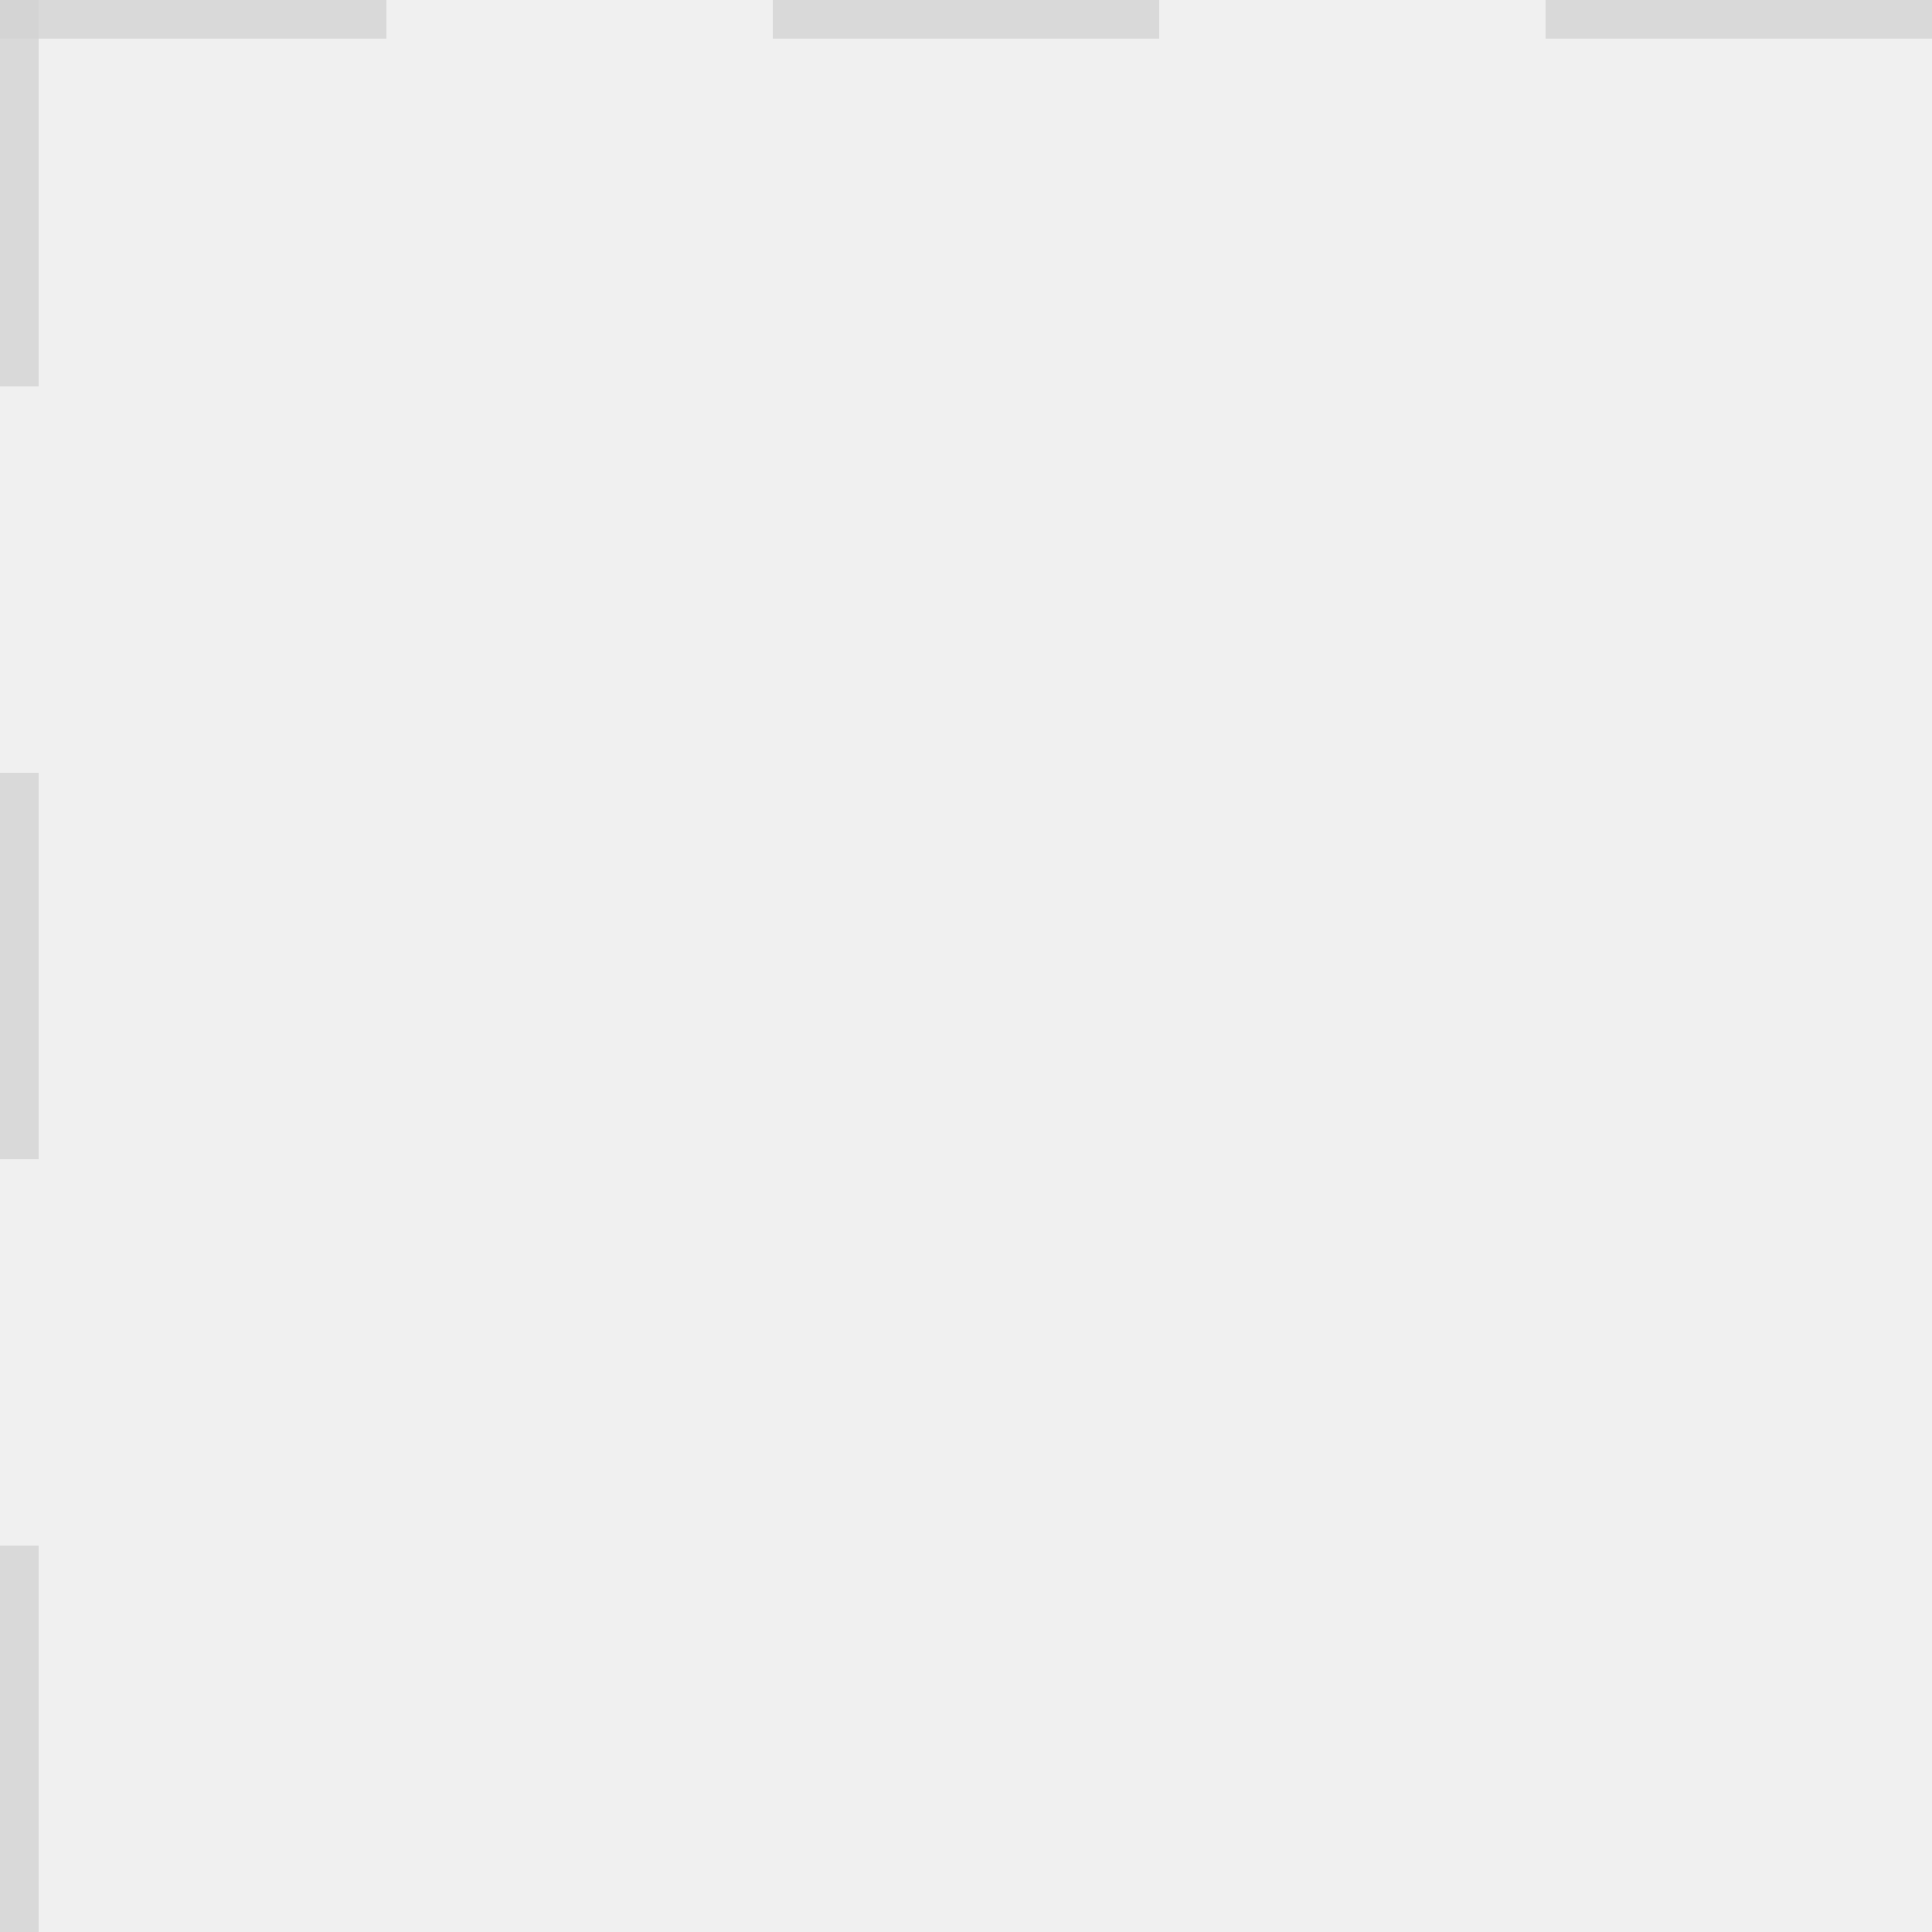
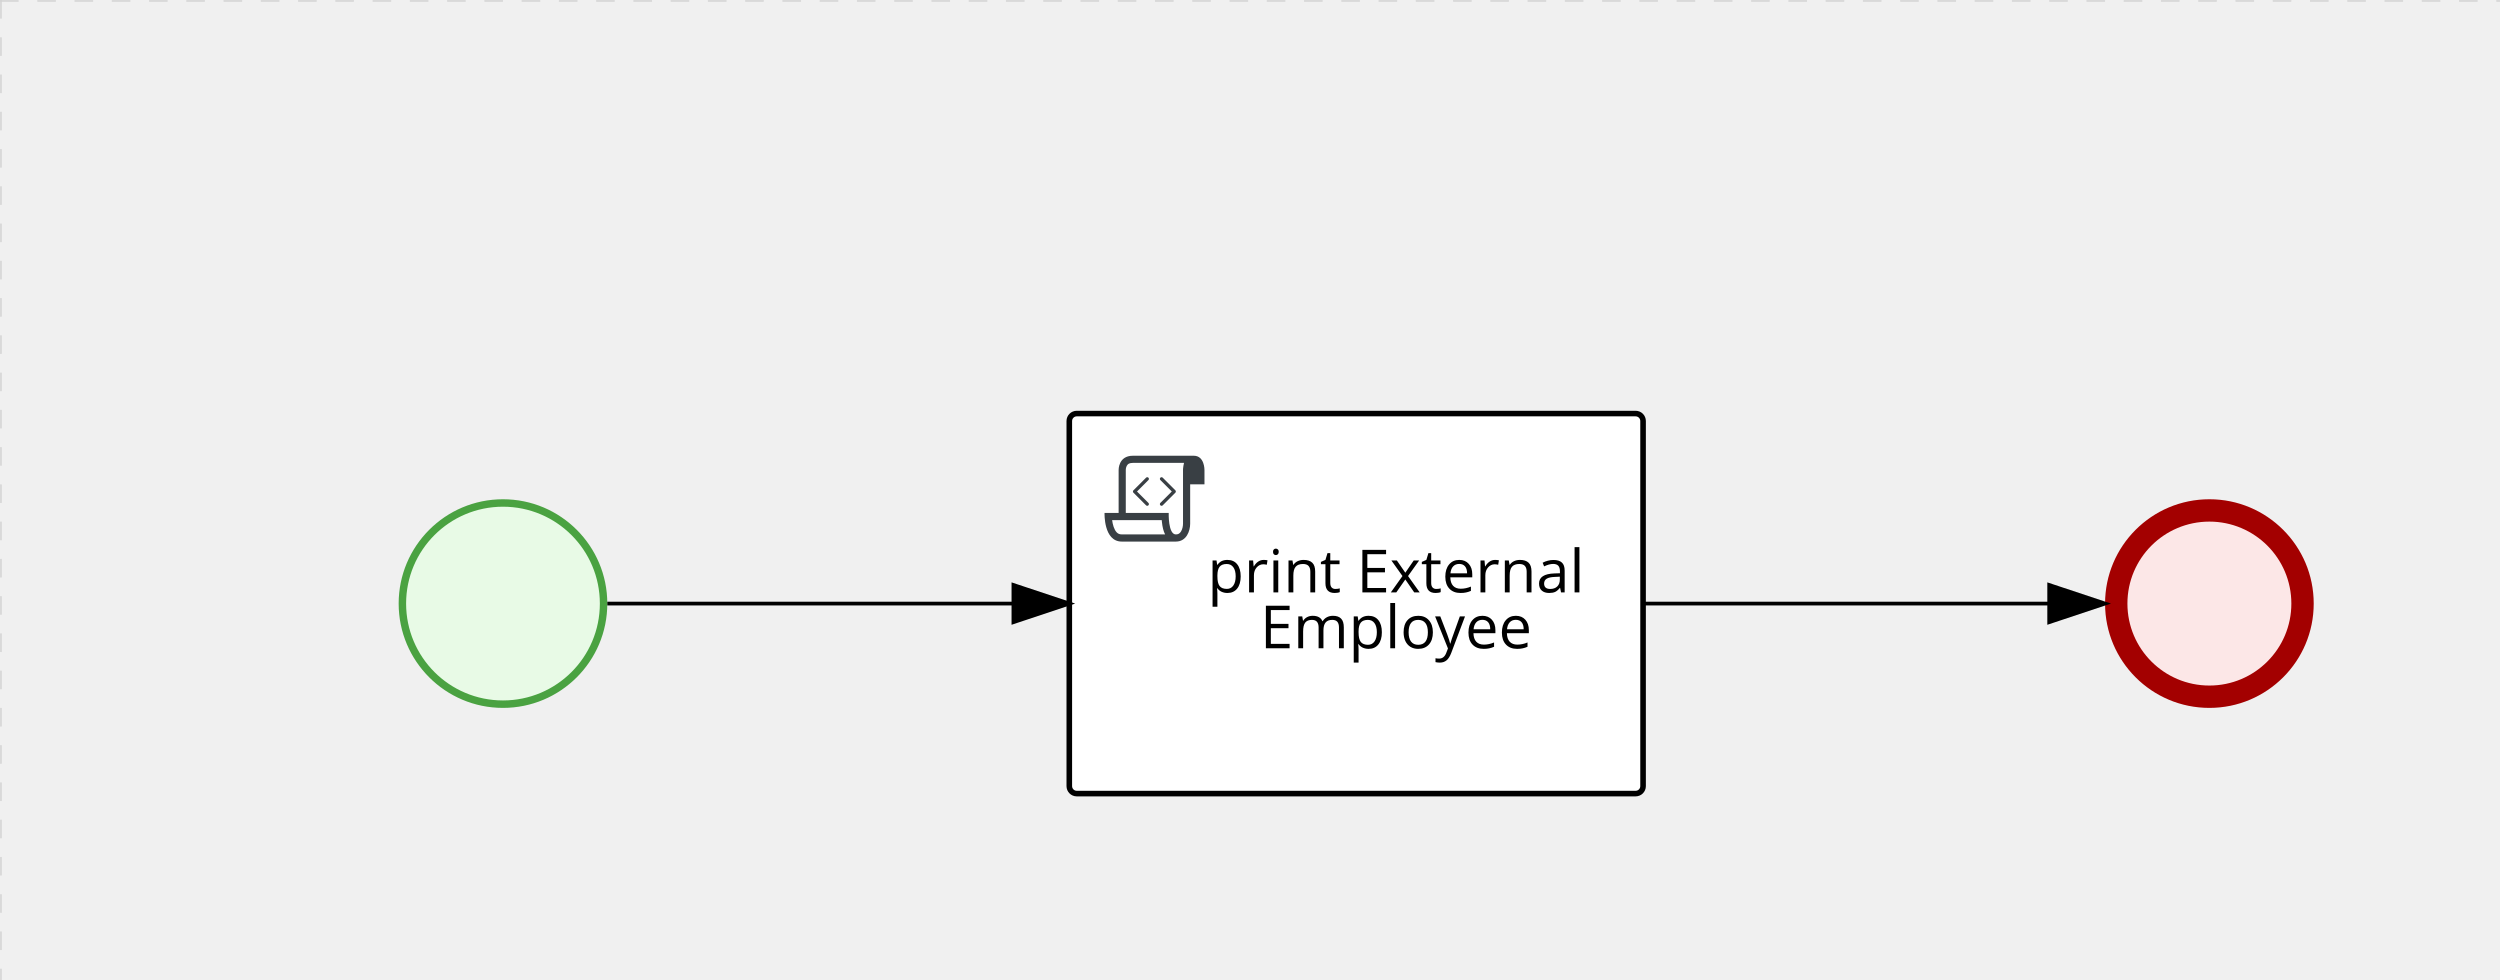
- <svg xmlns="http://www.w3.org/2000/svg" version="1.1" width="25" height="25" viewBox="0 0 25 25">
+ <svg xmlns="http://www.w3.org/2000/svg" version="1.1" width="671" height="263" viewBox="0 0 671 263">
  <defs />
  <g transform="matrix(1,0,0,1,0,0)">
    <g>
      <g>
        <g>
          <path fill="none" stroke="#d3d3d3" paint-order="fill stroke markers" d=" M 0 0 L 1200 0" stroke-miterlimit="10" stroke-opacity="0.8" stroke-dasharray="5" />
        </g>
        <g>
          <path fill="none" stroke="#d3d3d3" paint-order="fill stroke markers" d=" M 0 0 L 0 800" stroke-miterlimit="10" stroke-opacity="0.8" stroke-dasharray="5" />
        </g>
      </g>
+       <g id="_CB15BD64-7B0B-4449-A065-8365B2C81C0D" bpmn2nodeid="_CB15BD64-7B0B-4449-A065-8365B2C81C0D" transform="matrix(1,0,0,1,107,134)">
+         <g>
+           <path fill="none" stroke="none" />
+         </g>
+         <g transform="matrix(0.125,0,0,0.125,0,0)">
+           <g transform="matrix(1,0,0,1,0,0)">
+             <path fill="#e8fae6" stroke="none" id="_CB15BD64-7B0B-4449-A065-8365B2C81C0D?shapeType=BACKGROUND" paint-order="stroke fill markers" d=" M 0 0 M 444 224 C 444 263.9 434.2 300.8 414.4 334.5 C 394.7 368.2 368 394.9 334.4 414.5 C 300.8 434.1 263.9 444 224 444 C 184.1 444 147.2 434.2 113.5 414.4 C 79.8 394.7 53.1 368 33.5 334.4 C 13.9 300.8 4 263.9 4 224 C 4 184.1 13.8 147.2 33.6 113.5 C 53.4 79.8 80.1 53.1 113.6 33.5 C 147.1 13.9 184.1 4 224 4 C 263.9 4 300.8 13.8 334.5 33.6 C 368.2 53.4 394.9 80.1 414.5 113.6 C 434.1 147.1 444 184.1 444 224 Z" />
+           </g>
+           <g>
+             <g transform="matrix(1,0,0,1,0,0)">
+               <g transform="matrix(1,0,0,1,0,0)">
+                 <path fill="rgb(74,162,65)" stroke="none" id="_CB15BD64-7B0B-4449-A065-8365B2C81C0D?shapeType=BORDER&amp;renderType=FILL" paint-order="stroke fill markers" d=" M 0 0 M 224 0 C 100.3 0 0 100.3 0 224 C 0 347.7 100.3 448 224 448 C 347.7 448 448 347.7 448 224 C 448 100.3 347.7 0 224 0 Z M 0 0 M 224 432 C 109.1 432 16 338.9 16 224 C 16 109.1 109.1 16 224 16 C 338.9 16 432 109.1 432 224 C 432 338.9 338.9 432 224 432 Z" />
+               </g>
+             </g>
+           </g>
+         </g>
+         <g transform="matrix(1,0,0,1,28,61)" />
+       </g>
+       <g transform="matrix(1,0,0,1,107,134)" />
+       <g id="_1754FDA0-75B5-4098-AE8C-53BA28A00E80" bpmn2nodeid="_1754FDA0-75B5-4098-AE8C-53BA28A00E80" transform="matrix(1,0,0,1,565,134)">
+         <g>
+           <path fill="none" stroke="none" />
+         </g>
+         <g transform="matrix(0.125,0,0,0.125,0,0)">
+           <g transform="matrix(1,0,0,1,0,0)">
+             <path fill="#fce7e7" stroke="none" id="_1754FDA0-75B5-4098-AE8C-53BA28A00E80?shapeType=BACKGROUND" paint-order="stroke fill markers" d=" M 0 0 M 444 224 C 444 263.9 434.2 300.8 414.4 334.5 C 394.7 368.2 368 394.9 334.4 414.5 C 300.8 434.1 263.9 444 224 444 C 184.1 444 147.2 434.2 113.5 414.4 C 79.8 394.7 53.1 368 33.5 334.4 C 13.9 300.8 4 263.9 4 224 C 4 184.1 13.8 147.2 33.6 113.5 C 53.4 79.8 80.1 53.1 113.6 33.5 C 147.1 13.9 184.1 4 224 4 C 263.9 4 300.8 13.8 334.5 33.6 C 368.2 53.4 394.9 80.1 414.5 113.6 C 434.1 147.1 444 184.1 444 224 Z" />
+           </g>
+           <g>
+             <g transform="matrix(1,0,0,1,0,0)">
+               <g transform="matrix(1,0,0,1,0,0)">
+                 <path fill="rgb(163,0,0)" stroke="none" id="_1754FDA0-75B5-4098-AE8C-53BA28A00E80?shapeType=BORDER&amp;renderType=FILL" paint-order="stroke fill markers" d=" M 0 0 M 224 0 C 100.3 0 0 100.3 0 224 C 0 347.7 100.3 448 224 448 C 347.7 448 448 347.7 448 224 C 448 100.3 347.7 0 224 0 Z M 0 0 M 224 400 C 126.8 400 48 321.2 48 224 C 48 126.8 126.8 48 224 48 C 321.2 48 400 126.8 400 224 C 400 321.2 321.2 400 224 400 Z" />
+               </g>
+             </g>
+           </g>
+         </g>
+         <g transform="matrix(1,0,0,1,28,61)" />
+       </g>
+       <g transform="matrix(1,0,0,1,565,134)" />
+       <g id="_2538F6D4-F1AB-409E-A3C3-E9407D62267B" bpmn2nodeid="_2538F6D4-F1AB-409E-A3C3-E9407D62267B" transform="matrix(1,0,0,1,287,111)">
+         <g>
+           <path fill="none" stroke="none" />
+         </g>
+         <g transform="matrix(1,0,0,1,0,0)">
+           <path fill="#ffffff" stroke="none" id="_2538F6D4-F1AB-409E-A3C3-E9407D62267B?shapeType=BACKGROUND" paint-order="stroke fill markers" d=" M 2 0 L 152 0 L 152 0 A 2 2 0 0 1 154 2 L 154 100 L 154 100 A 2 2 0 0 1 152 102 L 2 102 L 2 102 A 2 2 0 0 1 0 100 L 0 2 L 0 2 A 2 2 0 0 1 2 0 Z" />
+         </g>
+         <g transform="matrix(1,0,0,1,0,0)">
+           <path fill="none" stroke="rgb(0,0,0)" id="_2538F6D4-F1AB-409E-A3C3-E9407D62267B?shapeType=BORDER&amp;renderType=STROKE" paint-order="fill stroke markers" d=" M 2 0 L 152 0 L 152 0 A 2 2 0 0 1 154 2 L 154 100 L 154 100 A 2 2 0 0 1 152 102 L 2 102 L 2 102 A 2 2 0 0 1 0 100 L 0 2 L 0 2 A 2 2 0 0 1 2 0 Z" stroke-miterlimit="10" stroke-width="1.5" stroke-dasharray="" />
+         </g>
+         <g>
+           <g transform="matrix(0.06,0,0,0.06,9.4,9.4)">
+             <g transform="matrix(1,0,0,1,0,0)">
+               <path fill="#393f44" stroke="none" id="_2538F6D4-F1AB-409E-A3C3-E9407D62267B_task__T703__3wNP" paint-order="stroke fill markers" d=" M 0 0 M 197.3 130.2 C 194.4 127.3 189.6 127.3 186.7 130.2 L 130.2 186.7 C 127.3 189.6 127.3 194.4 130.2 197.3 L 186.7 253.8 C 188.1 255.3 190.1 256 192 256 C 193.9 256 195.9 255.3 197.3 253.7 C 200.2 250.8 200.2 246 197.3 243.1 L 146.2 192 L 197.3 140.8 C 200.2 137.9 200.2 133.1 197.3 130.2 Z" />
+             </g>
+             <g transform="matrix(1,0,0,1,0,0)">
+               <path fill="#393f44" stroke="none" id="_2538F6D4-F1AB-409E-A3C3-E9407D62267B_task__T703__gqkB" paint-order="stroke fill markers" d=" M 0 0 M 261.3 130.2 C 258.4 127.3 253.6 127.3 250.7 130.2 C 247.8 133.1 247.8 137.9 250.7 140.8 L 301.8 191.9 L 250.7 243 C 247.8 245.9 247.8 250.7 250.7 253.6 C 252.1 255.3 254.1 256 256 256 C 257.9 256 259.9 255.3 261.3 253.8 L 317.8 197.3 C 320.7 194.4 320.7 189.6 317.8 186.7 L 261.3 130.2 Z" />
+             </g>
+             <g transform="matrix(1,0,0,1,0,0)">
+               <path fill="#393f44" stroke="none" id="_2538F6D4-F1AB-409E-A3C3-E9407D62267B_task__T703__x19X" paint-order="stroke fill markers" d=" M 0 0 M 400 32 C 400 32 152.8 32 128 32 C 62 32 64 96 64 96 L 64 288 L 1 288 C 1 288 -4 416 78 416 L 320 416 C 368 416 384 368 384 336 C 384 314.2 384 224.4 384 160 L 448 160 L 448 96 C 448 96 449 32 400 32 Z M 0 0 M 78 383.9 C 68.5 383.9 61.6 381.1 55.5 374.9 C 43.4 362.4 37.5 339.6 34.9 320 L 256.9 320 C 257.1 322.7 257.3 325.4 257.6 328.2 C 260 351.6 264.7 370.1 271.9 383.9 L 78 383.9 L 78 383.9 Z M 0 0 M 352 336 C 352 345.9 349.6 360.3 342.9 371 C 337.2 380.1 330.4 384 320 384 C 285 384 288 288 288 288 L 96 288 L 96 96 L 96 95.9 L 96 95.1 C 96 90.6 97.6 78.3 104.7 71.2 C 106.5 69.4 111.9 64 128 64 L 356.5 64 C 354.4 72.8 352.8 81.8 352.2 89.9 C 352.2 90.5 352.1 91.1 352.1 91.7 C 352.1 92 352.1 92.3 352.1 92.6 C 352 94.8 352 96 352 96 L 352 160 L 352 336 Z" />
+             </g>
+           </g>
+         </g>
+         <g transform="matrix(1,0,0,1,35,36)">
+           <text fill="#000000" stroke="none" font-family="Open Sans" font-size="12pt" font-style="normal" font-weight="normal" text-decoration="normal" x="52.684" y="12" text-anchor="middle" dominant-baseline="alphabetic">print External </text>
+           <text fill="#000000" stroke="none" font-family="Open Sans" font-size="12pt" font-style="normal" font-weight="normal" text-decoration="normal" x="52.684" y="27" text-anchor="middle" dominant-baseline="alphabetic">    Employee    </text>
+         </g>
+       </g>
+       <g id="_3366A458-77AF-4CF4-B71C-98DCEAD40EEC" bpmn2nodeid="_3366A458-77AF-4CF4-B71C-98DCEAD40EEC">
+         <g>
+           <path fill="none" stroke="rgb(0,0,0)" paint-order="fill stroke markers" d=" M 163 162 L 272 162" stroke-miterlimit="10" stroke-dasharray="" />
+         </g>
+         <g transform="matrix(1,0,0,1,163,162)" />
+         <g transform="matrix(6.123233995736766e-17,1,-1,6.123233995736766e-17,287,157)">
+           <path fill="rgb(0,0,0)" stroke="rgb(0,0,0)" paint-order="fill stroke markers" d=" M 10 15 L 0 15 L 5 0 Z" stroke-miterlimit="10" stroke-dasharray="" />
+         </g>
+         <g transform="matrix(1,0,0,1,163,152)" />
+       </g>
+       <g id="_0CCEAF29-4548-4927-A88E-120D3754CD7D" bpmn2nodeid="_0CCEAF29-4548-4927-A88E-120D3754CD7D">
+         <g>
+           <path fill="none" stroke="rgb(0,0,0)" paint-order="fill stroke markers" d=" M 441 162 L 550 162" stroke-miterlimit="10" stroke-dasharray="" />
+         </g>
+         <g transform="matrix(1,0,0,1,441,162)" />
+         <g transform="matrix(6.123233995736766e-17,1,-1,6.123233995736766e-17,565,157)">
+           <path fill="rgb(0,0,0)" stroke="rgb(0,0,0)" paint-order="fill stroke markers" d=" M 10 15 L 0 15 L 5 0 Z" stroke-miterlimit="10" stroke-dasharray="" />
+         </g>
+         <g transform="matrix(1,0,0,1,441,152)" />
+       </g>
+       <g transform="matrix(1,0,0,1,287,111)" />
    </g>
  </g>
</svg>
